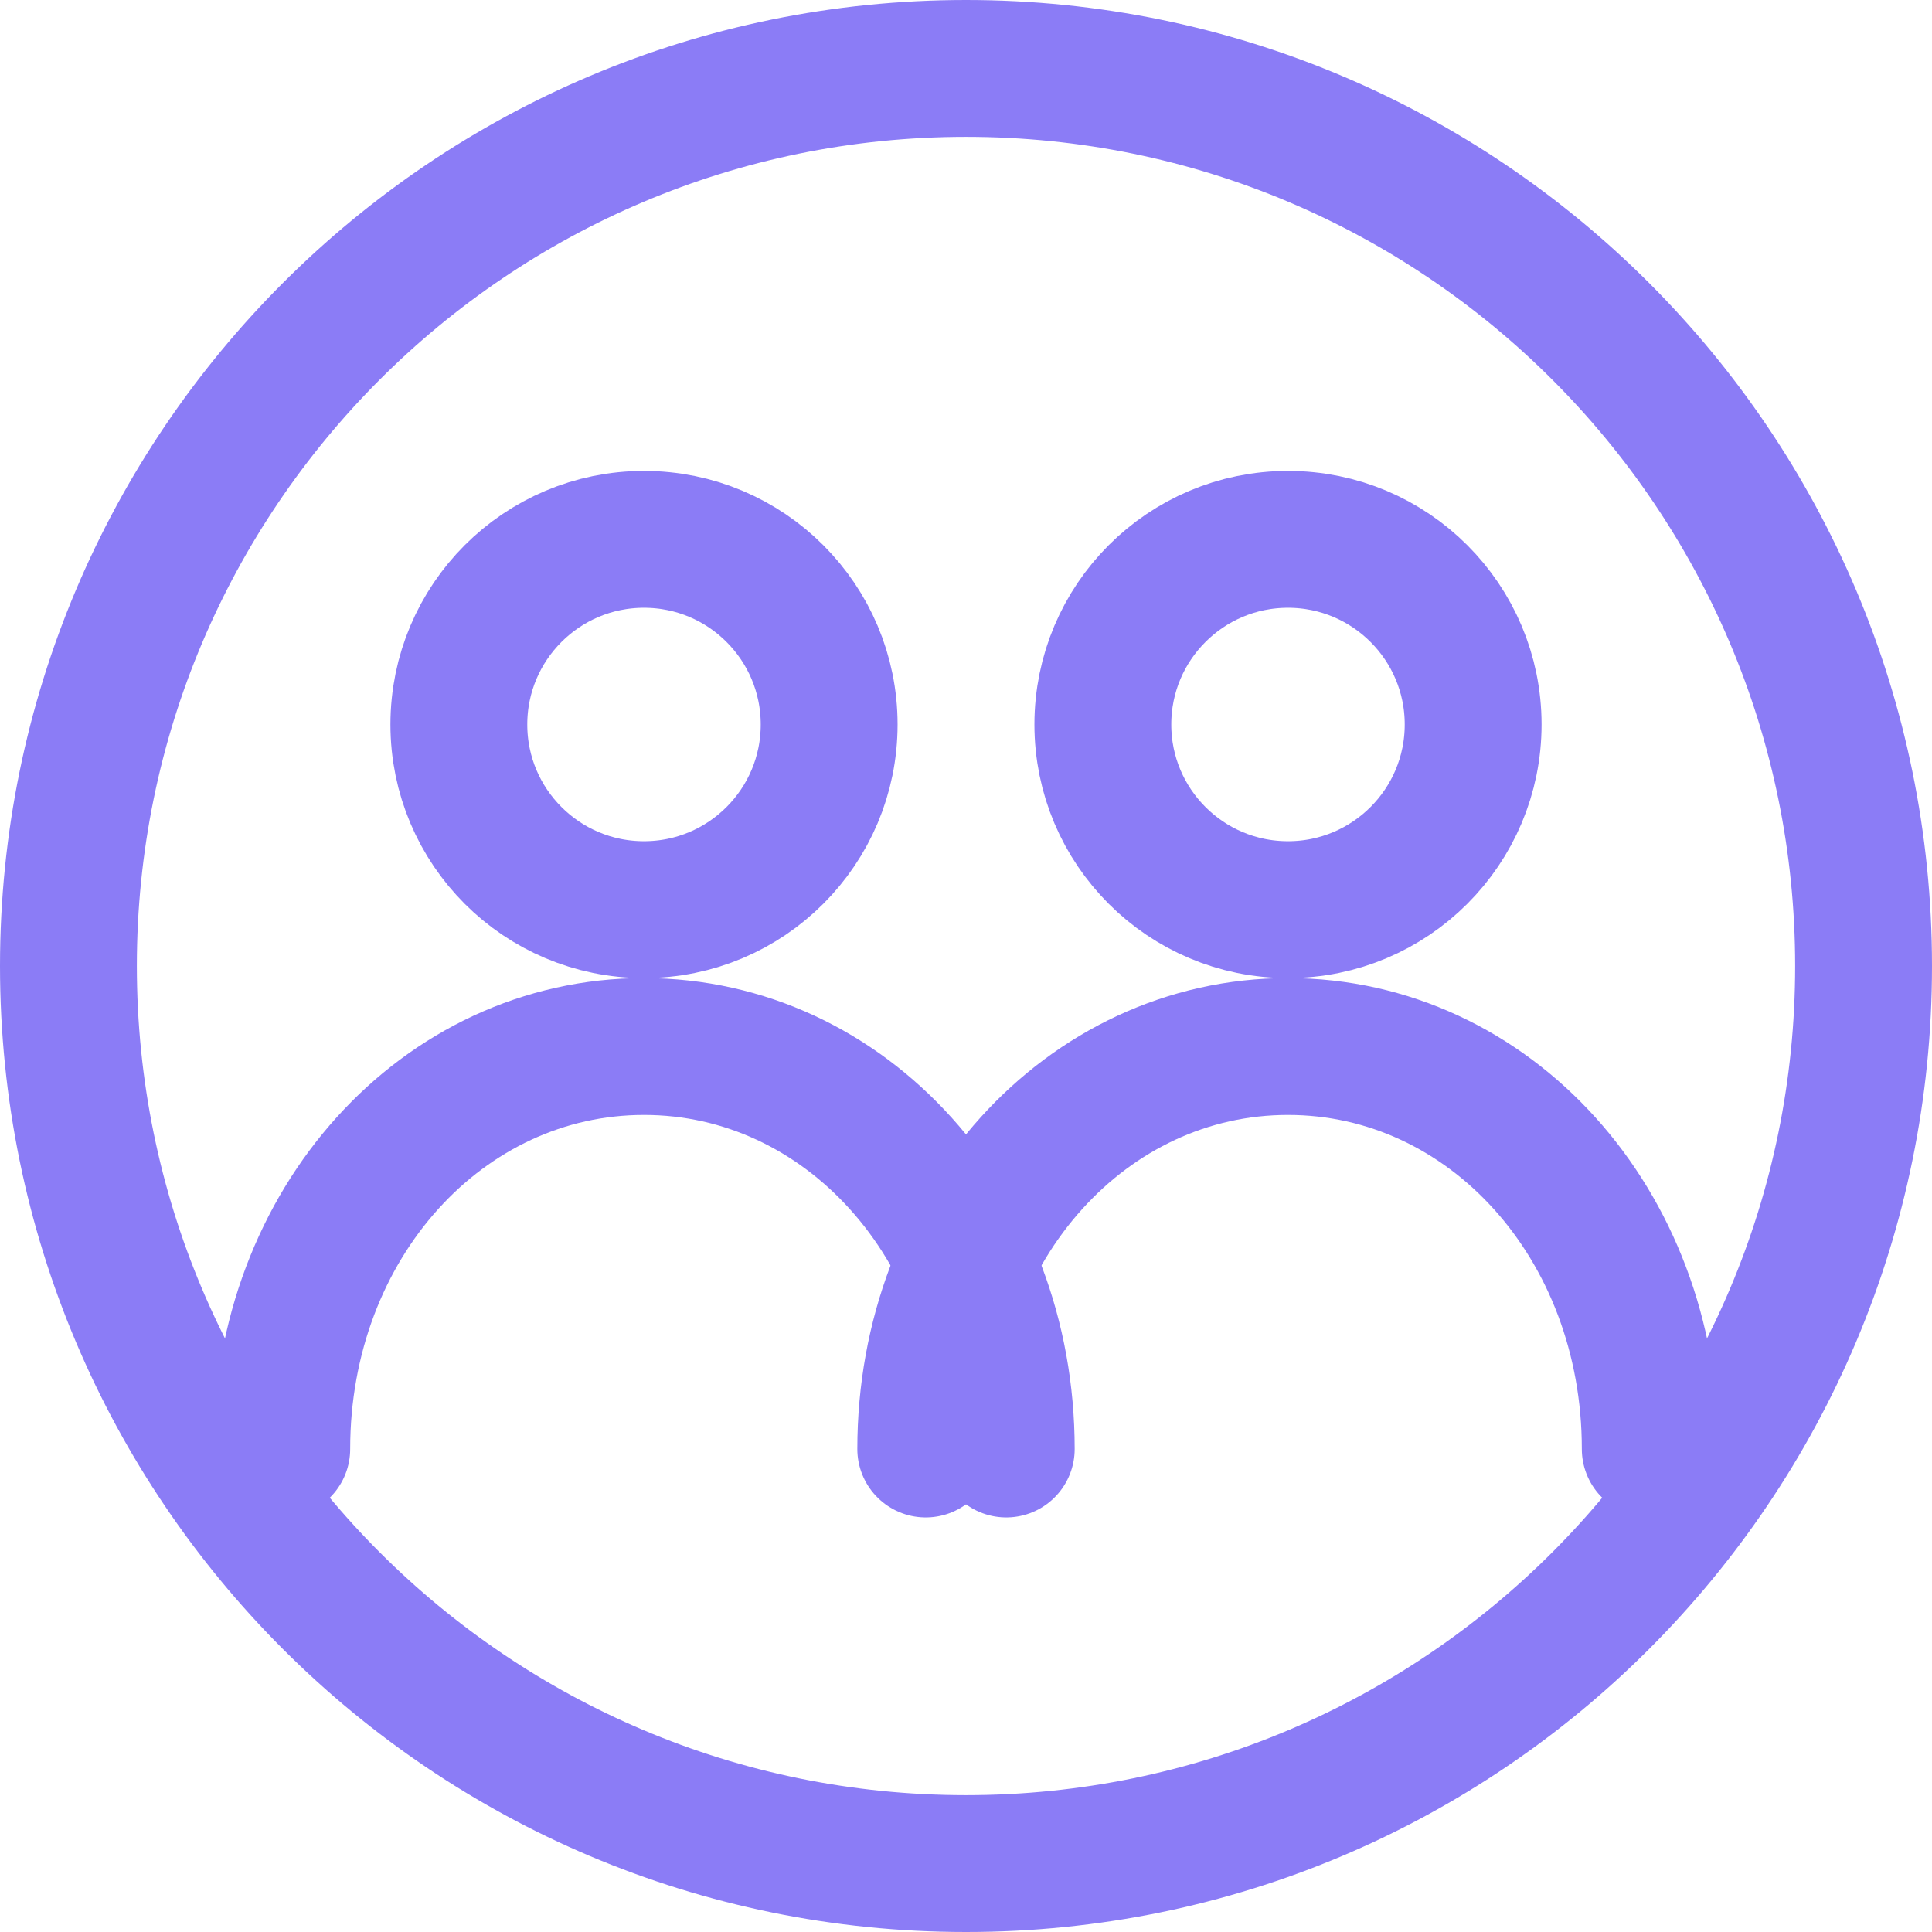
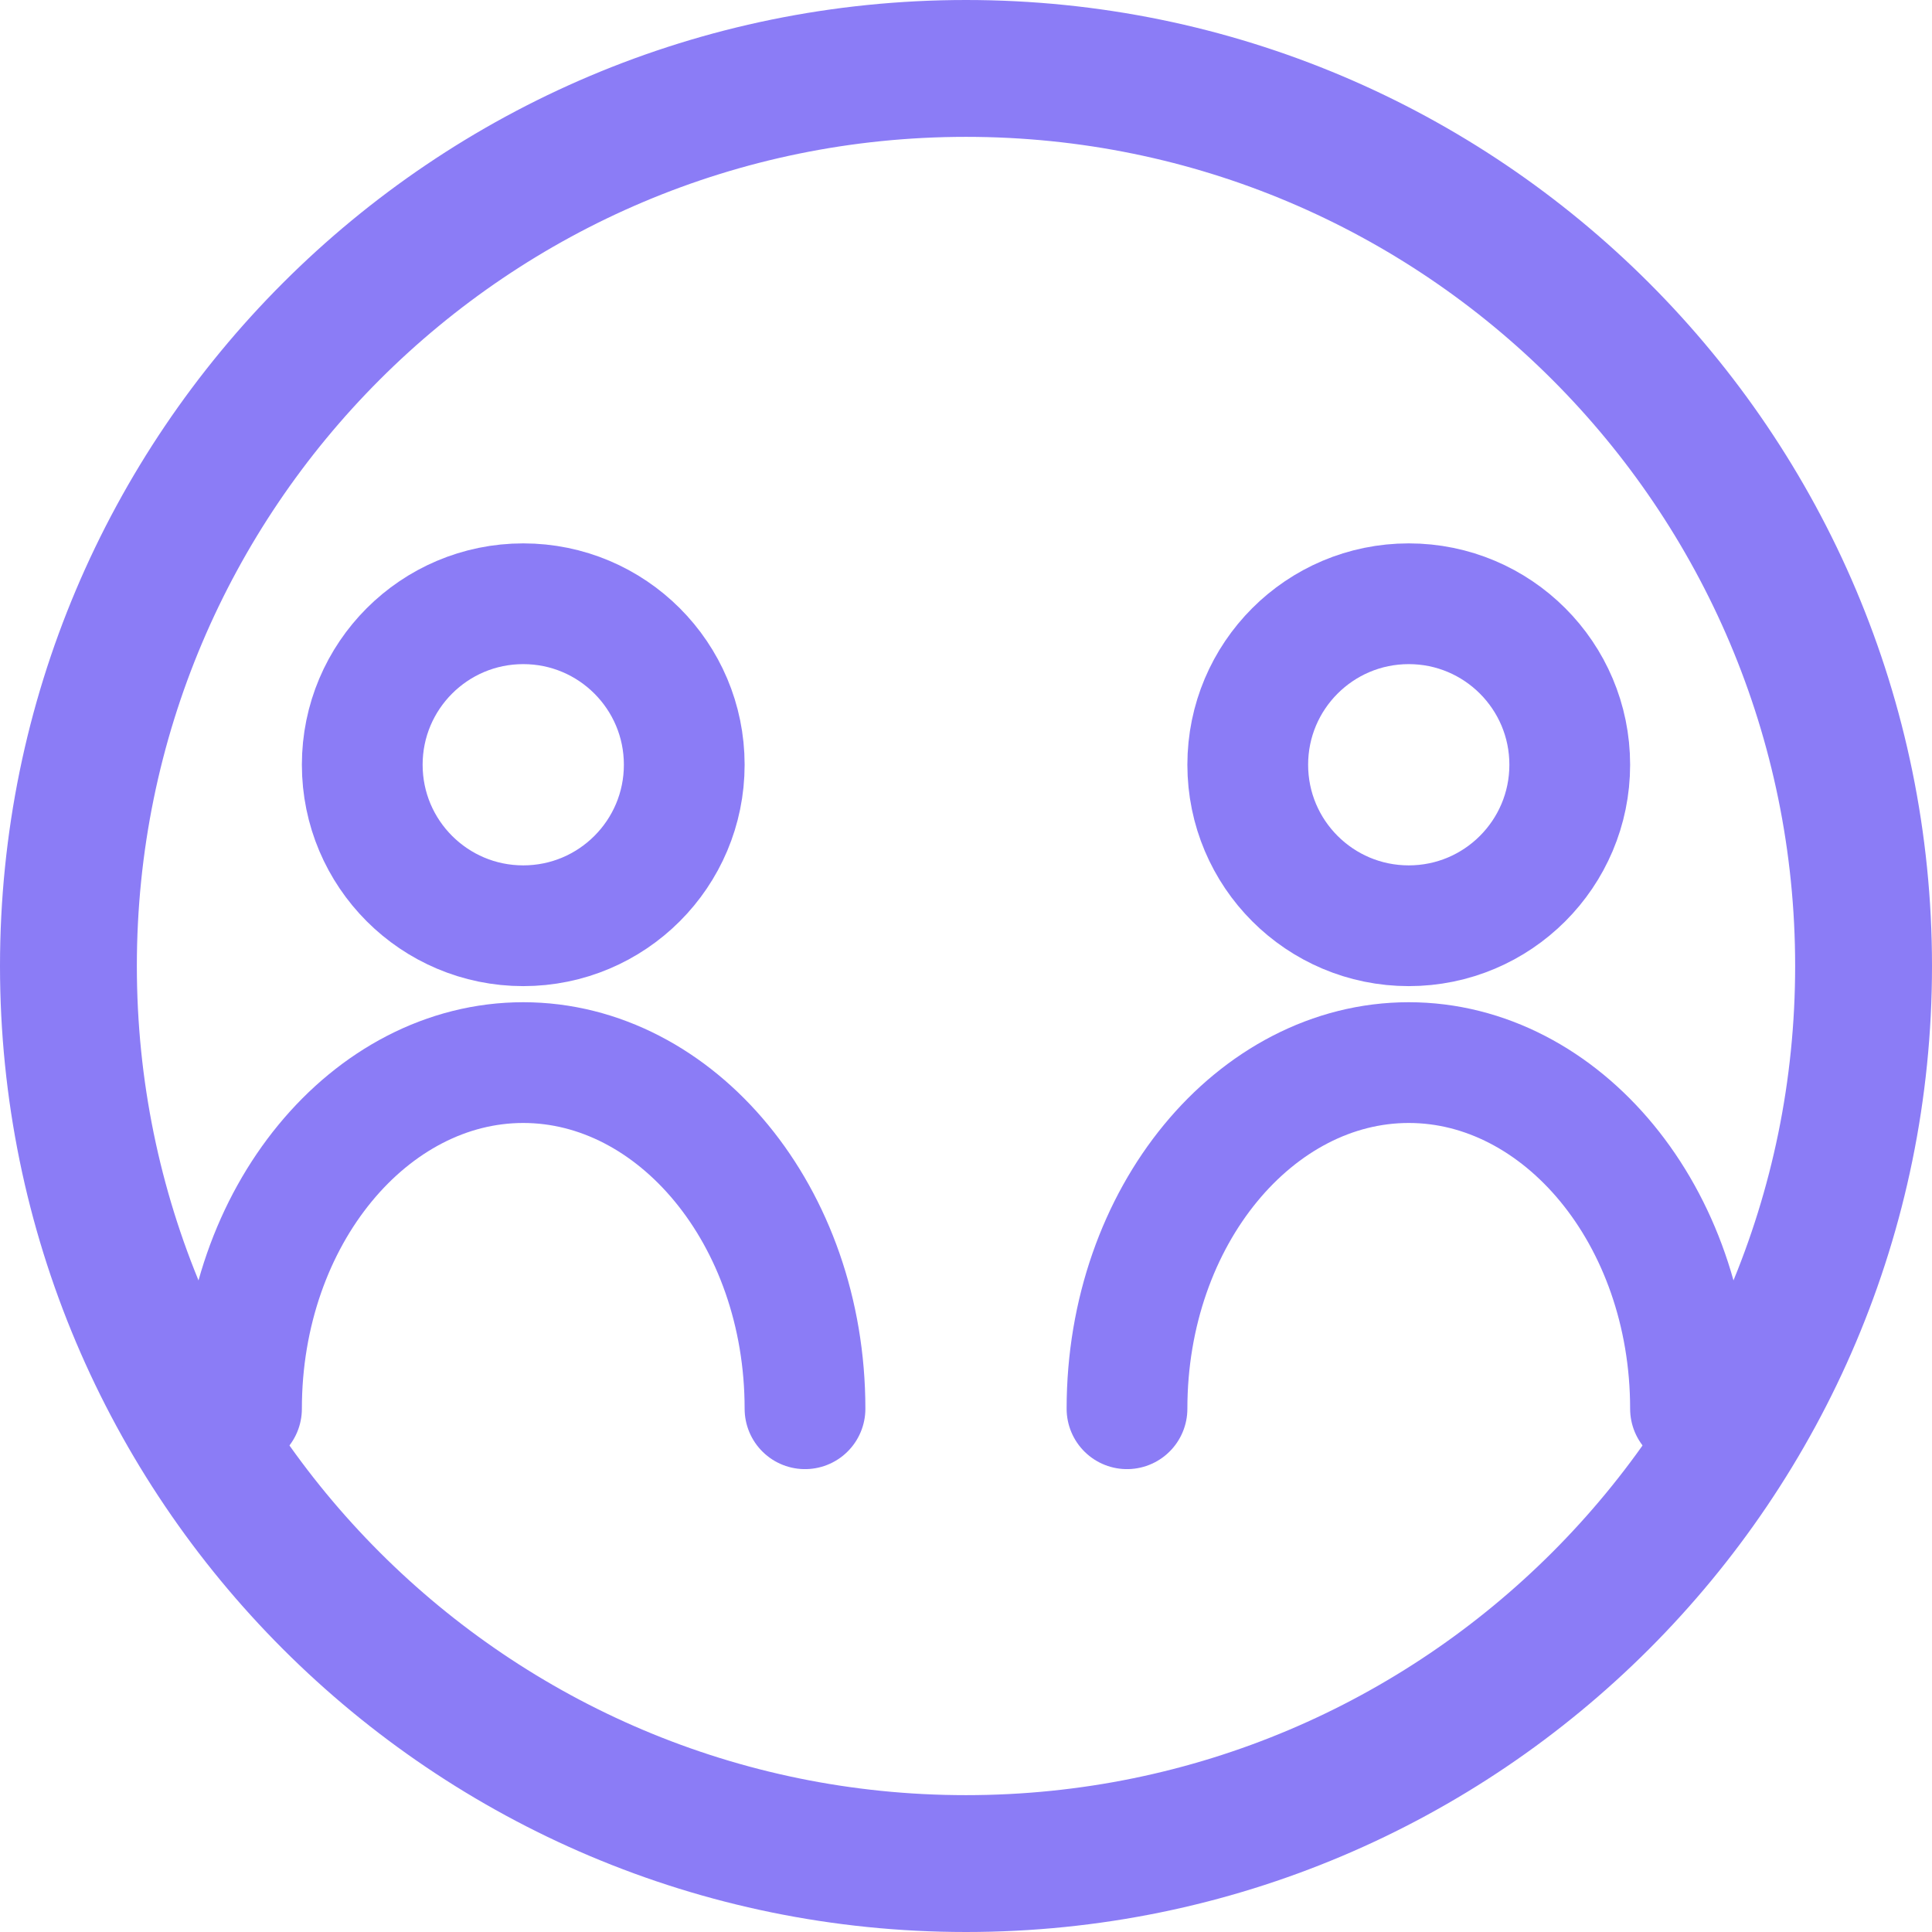
- <svg xmlns="http://www.w3.org/2000/svg" width="24" height="24" viewBox="0 0 24 24" fill="none" stroke="#8b7cf6" stroke-width="1.7" stroke-linecap="round" stroke-linejoin="round">
-   <circle cx="12" cy="12" r="11.15" />
-   <circle cx="8" cy="9" r="2.3" />
-   <path d="M3.5 18c0-2.8 2-5 4.5-5s4.5 2.2 4.5 5" />
-   <circle cx="16" cy="9" r="2.3" />
-   <path d="M11.5 18c0-2.8 2-5 4.5-5s4.5 2.2 4.5 5" />
+ <svg xmlns="http://www.w3.org/2000/svg" width="24" height="24" viewBox="0 0 24 24" fill="none" stroke="#8b7cf6" stroke-width="1.5" stroke-linecap="round" stroke-linejoin="round">
+   <circle cx="12" cy="12" r="11.15" stroke-width="1.7" />
+   <circle cx="6.5" cy="9.5" r="2" />
+   <path d="M3 17.5c0-2.4 1.6-4.3 3.5-4.3s3.5 1.9 3.5 4.3" />
+   <circle cx="17.5" cy="9.5" r="2" />
+   <path d="M14 17.5c0-2.4 1.6-4.3 3.5-4.3s3.5 1.9 3.5 4.3" />
</svg>
